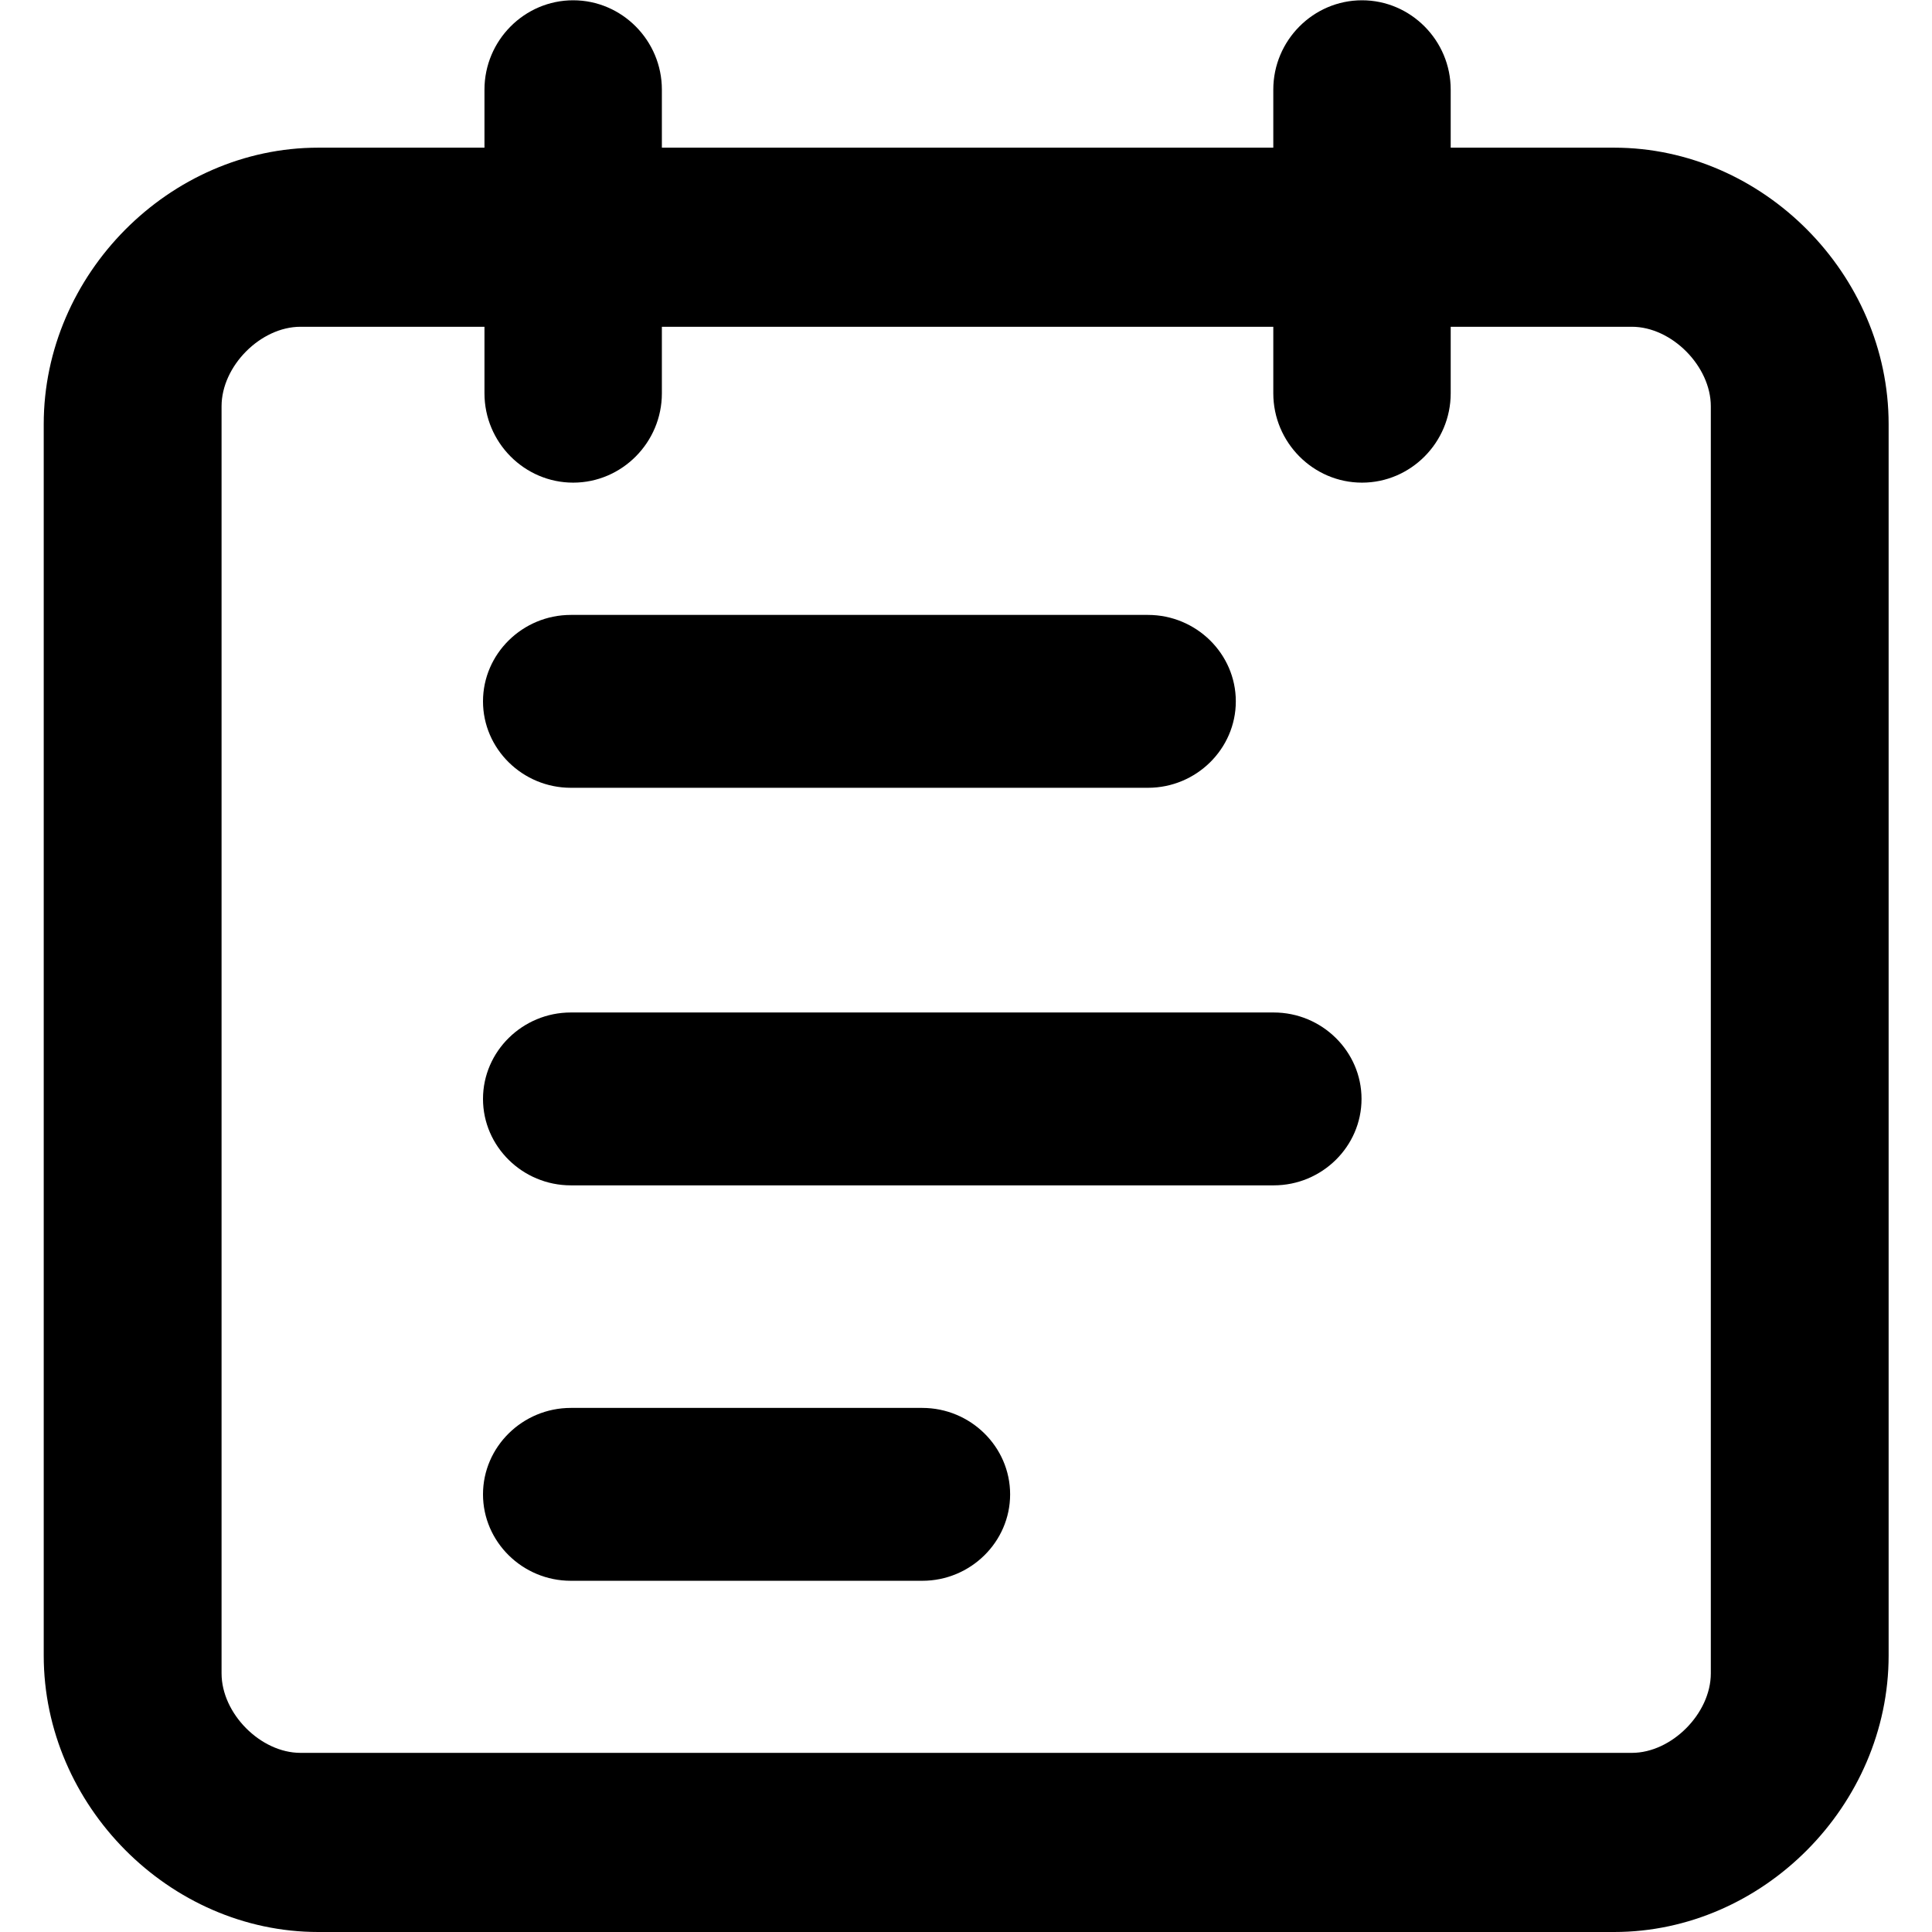
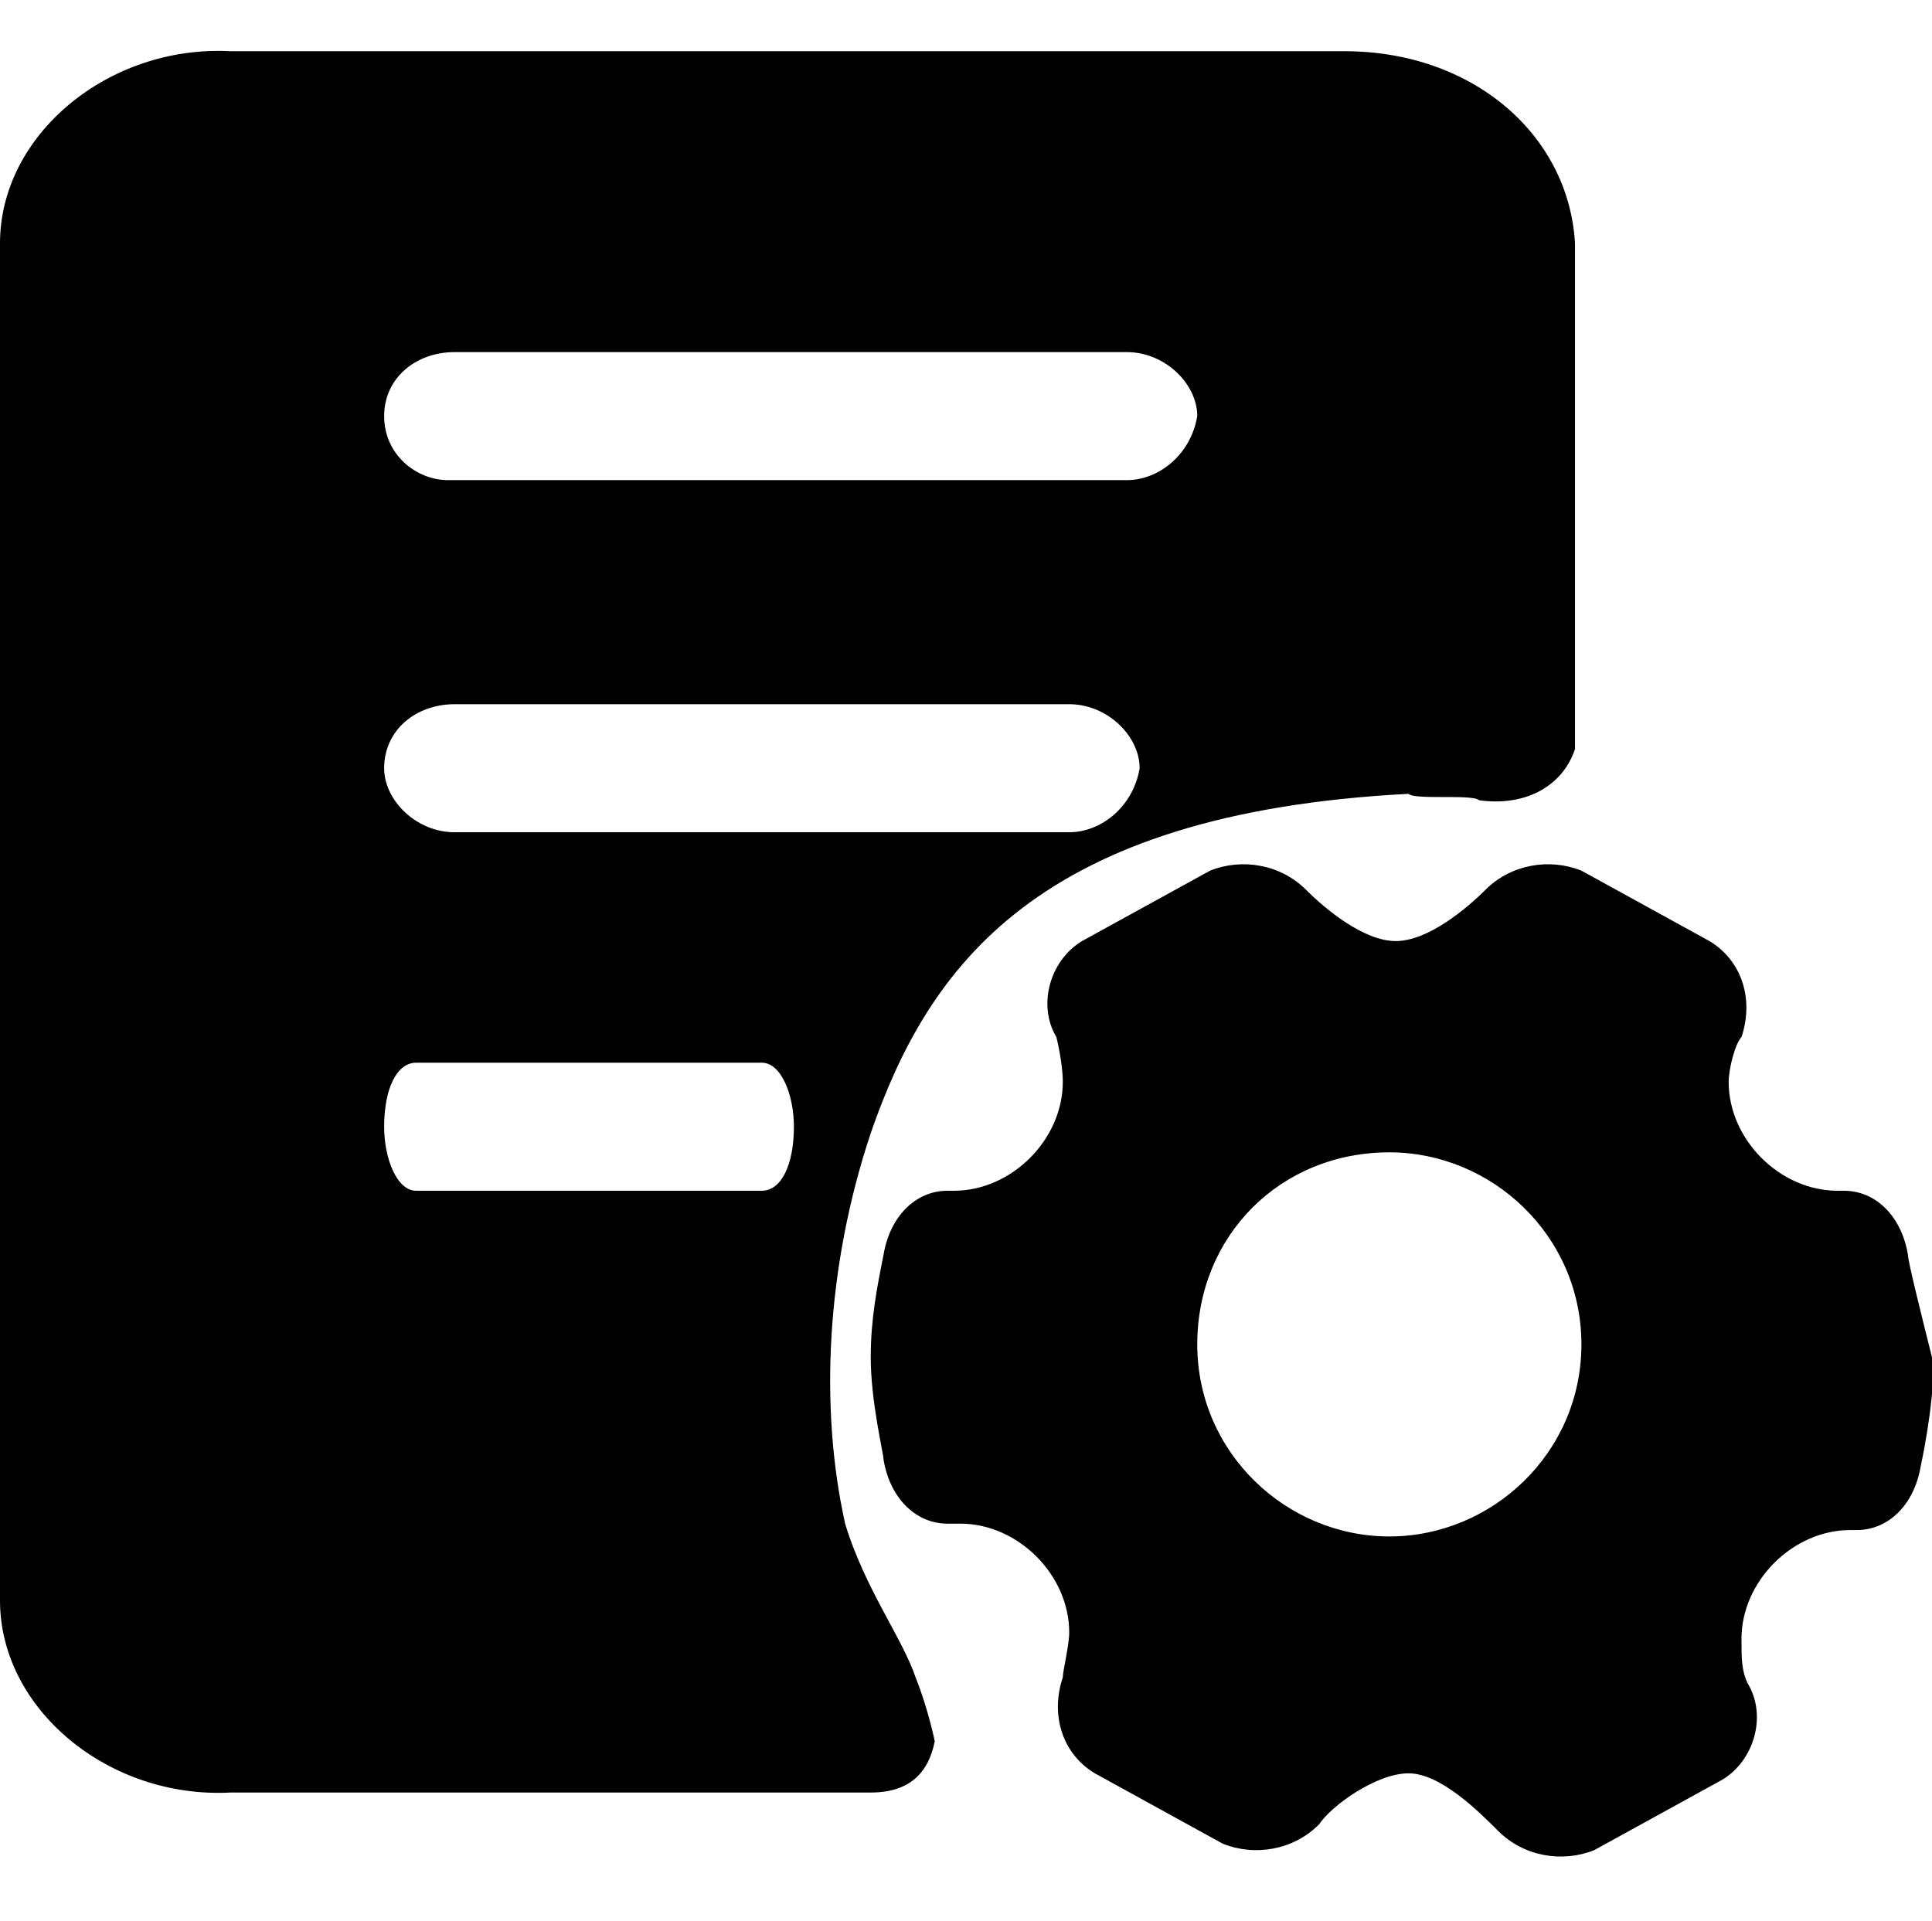
- <svg xmlns="http://www.w3.org/2000/svg" t="1611024014167" class="icon" viewBox="0 0 1024 1024" version="1.1" p-id="1687" width="200" height="200">
+ <svg xmlns="http://www.w3.org/2000/svg" t="1625129281101" class="icon" viewBox="0 0 1030 1024" version="1.1" p-id="969" width="128.75" height="128">
  <defs>
    <style type="text/css" />
  </defs>
-   <path d="M608.435 325.919H302.563c-25.606 0-46.563 20.617-46.563 45.813s20.957 45.813 46.563 45.813h305.882c25.606 0 46.563-20.617 46.563-45.813s-20.957-45.813-46.573-45.813zM488.814 746.223H302.563c-25.606 0-46.563 20.617-46.563 45.813s20.957 45.813 46.563 45.813h186.261c25.606 0 46.563-20.617 46.563-45.813s-20.957-45.813-46.573-45.813zM675.075 536.636H302.563c-25.606 0-46.563 20.617-46.563 45.813s20.957 45.813 46.563 45.813H675.075c25.606 0 46.563-20.617 46.563-45.813s-20.957-45.813-46.563-45.813z m231.694 350.285c0 21.307-20.807 42.133-41.843 42.133H159.275c-21.157 0-41.843-20.837-41.843-42.133v-671.595c0-21.307 20.687-42.133 41.843-42.133h97.505v35.274c0 26.036 21.157 47.343 47.013 47.343 25.856 0 47.013-21.307 47.013-47.343v-35.274H674.875v35.274c0 26.036 21.157 47.343 47.013 47.343 25.856 0 47.013-21.307 47.013-47.343v-35.274h96.025c21.157 0 41.843 20.947 41.843 42.133v671.595zM855.516 78.268h-86.616V47.493c0-26.036-21.157-47.343-47.013-47.343-25.856 0-47.013 21.307-47.013 47.343v30.775H350.805V47.493c0-26.036-21.157-47.343-47.013-47.343-25.856 0-47.013 21.307-47.013 47.343v30.775h-88.106C89.816 78.268 23.176 145.377 23.176 224.805V877.463c0 79.418 66.64 146.537 145.497 146.537h686.843c78.858 0 145.497-67.11 145.497-146.537V224.805c0.01-79.428-66.63-146.537-145.497-146.537z" p-id="1688" />
+   <path d="M498.347 928.427zM716.8 27.307H122.88C58.027 23.893 0 71.68 0 129.707v723.626c0 58.027 58.027 105.814 122.88 102.4h341.333c20.48 0 30.72-10.24 34.134-27.306 0 0-3.414-17.067-10.24-34.134-6.827-20.48-27.307-47.786-37.547-81.92-13.653-61.44-10.24-136.533 13.653-208.213 30.72-88.747 88.747-170.667 286.72-180.907 3.414 3.414 34.134 0 37.547 3.414 23.893 3.413 44.373-6.827 51.2-27.307V129.707c-3.413-58.027-54.613-102.4-122.88-102.4zM406.187 634.88h-184.32c-10.24 0-17.067-17.067-17.067-34.133 0-20.48 6.827-34.134 17.067-34.134h184.32c10.24 0 17.066 17.067 17.066 34.134 0 20.48-6.826 34.133-17.066 34.133z m163.84-191.147h-327.68c-20.48 0-37.547-17.066-37.547-34.133 0-20.48 17.067-34.133 37.547-34.133h327.68c20.48 0 37.546 17.066 37.546 34.133-3.413 20.48-20.48 34.133-37.546 34.133zM600.747 256H238.933c-17.066 0-34.133-13.653-34.133-34.133s17.067-34.134 37.547-34.134h358.4c20.48 0 37.546 17.067 37.546 34.134-3.413 20.48-20.48 34.133-37.546 34.133z" p-id="970" />
+   <path d="M1017.173 669.013c-3.413-20.48-17.066-34.133-34.133-34.133h-3.413c-30.72 0-58.027-27.307-58.027-58.027 0-6.826 3.413-20.48 6.827-23.893 6.826-20.48 0-40.96-17.067-51.2l-68.267-37.547c-17.066-6.826-37.546-3.413-51.2 10.24-10.24 10.24-30.72 27.307-47.786 27.307s-37.547-17.067-47.787-27.307c-13.653-13.653-34.133-17.066-51.2-10.24l-68.267 37.547c-17.066 10.24-23.893 34.133-13.653 51.2 0 0 3.413 13.653 3.413 23.893 0 30.72-27.306 58.027-58.026 58.027h-3.414c-17.066 0-30.72 13.653-34.133 34.133-3.413 17.067-6.827 34.134-6.827 54.614 0 23.893 6.827 51.2 6.827 54.613 3.413 20.48 17.067 34.133 34.133 34.133H512c30.72 0 58.027 27.307 58.027 58.027 0 6.827-3.414 20.48-3.414 23.893-6.826 20.48 0 40.96 17.067 51.2l68.267 37.547c17.066 6.827 37.546 3.413 51.2-10.24 6.826-10.24 30.72-27.307 47.786-27.307 17.067 0 37.547 20.48 47.787 30.72 13.653 13.654 34.133 17.067 51.2 10.24l68.267-37.546c17.066-10.24 23.893-34.134 13.653-51.2-3.413-6.827-3.413-13.654-3.413-23.894 0-30.72 27.306-58.026 58.026-58.026h3.414c17.066 0 30.72-13.654 34.133-34.134 0 0 6.827-30.72 6.827-54.613-6.827-27.307-13.654-54.613-13.654-58.027zM740.693 819.2c-54.613 0-102.4-44.373-102.4-102.4s44.374-102.4 102.4-102.4c54.614 0 102.4 44.373 102.4 102.4s-47.786 102.4-102.4 102.4z" p-id="971" />
</svg>
